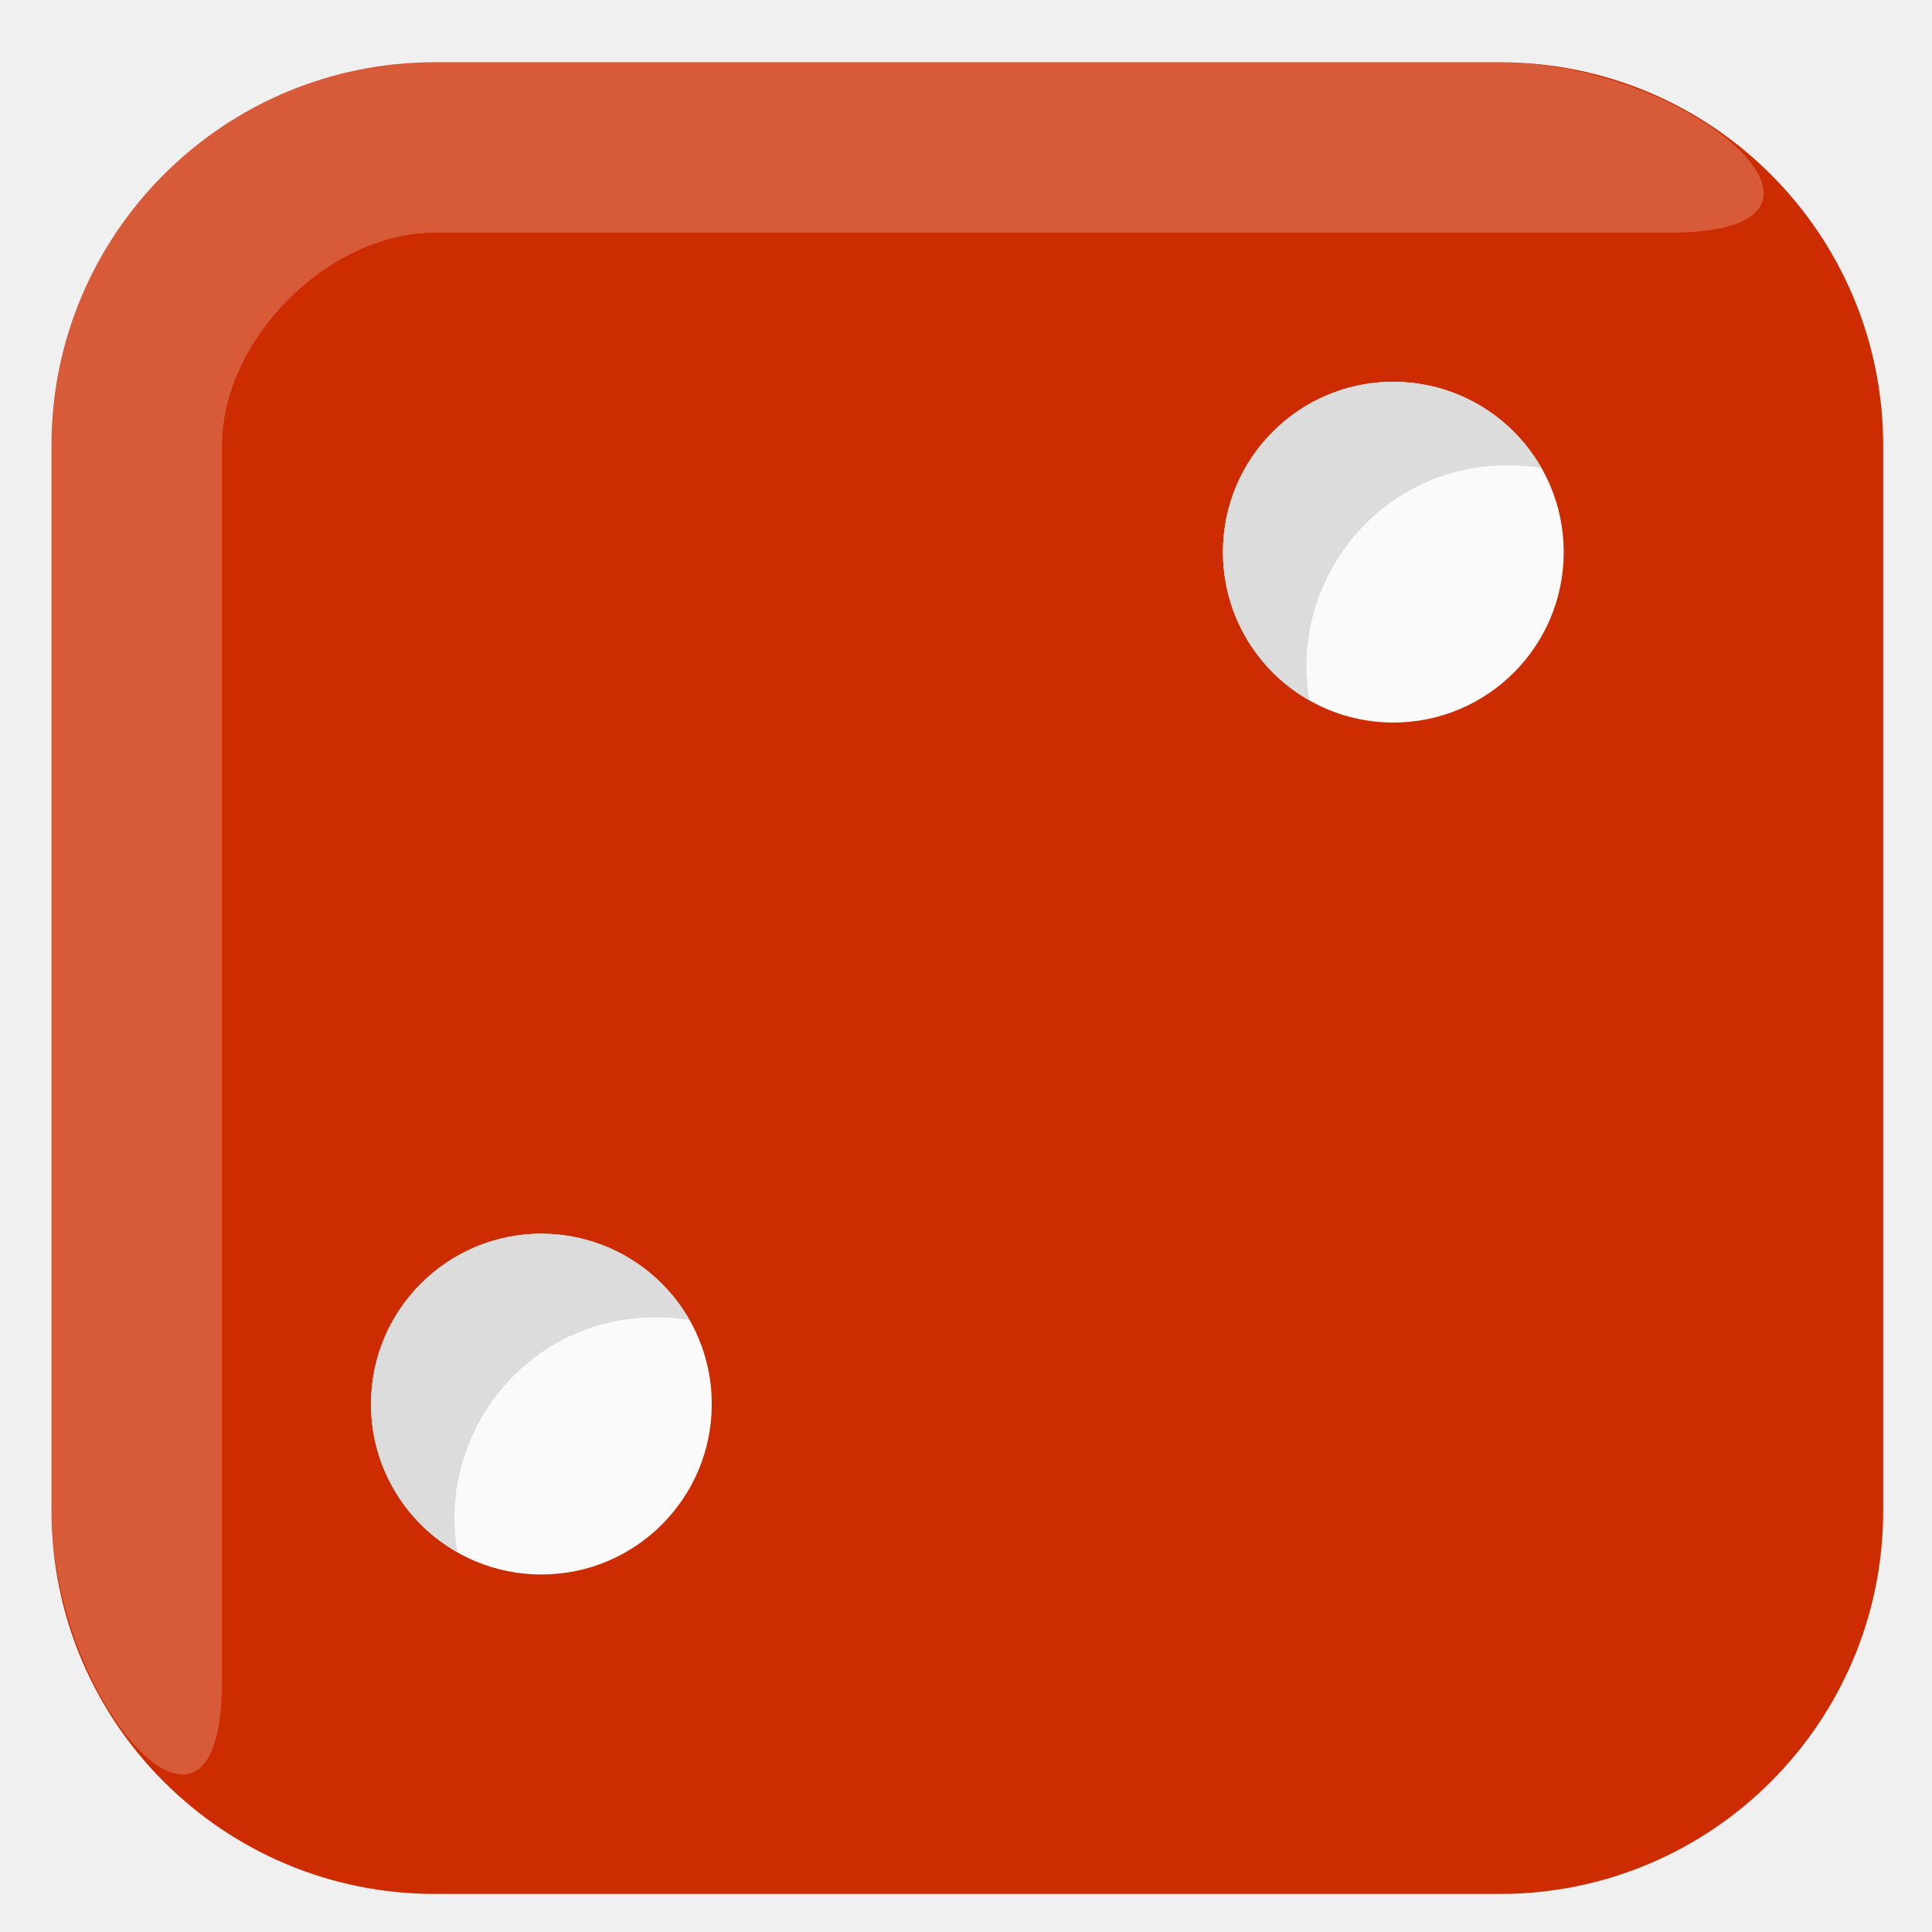
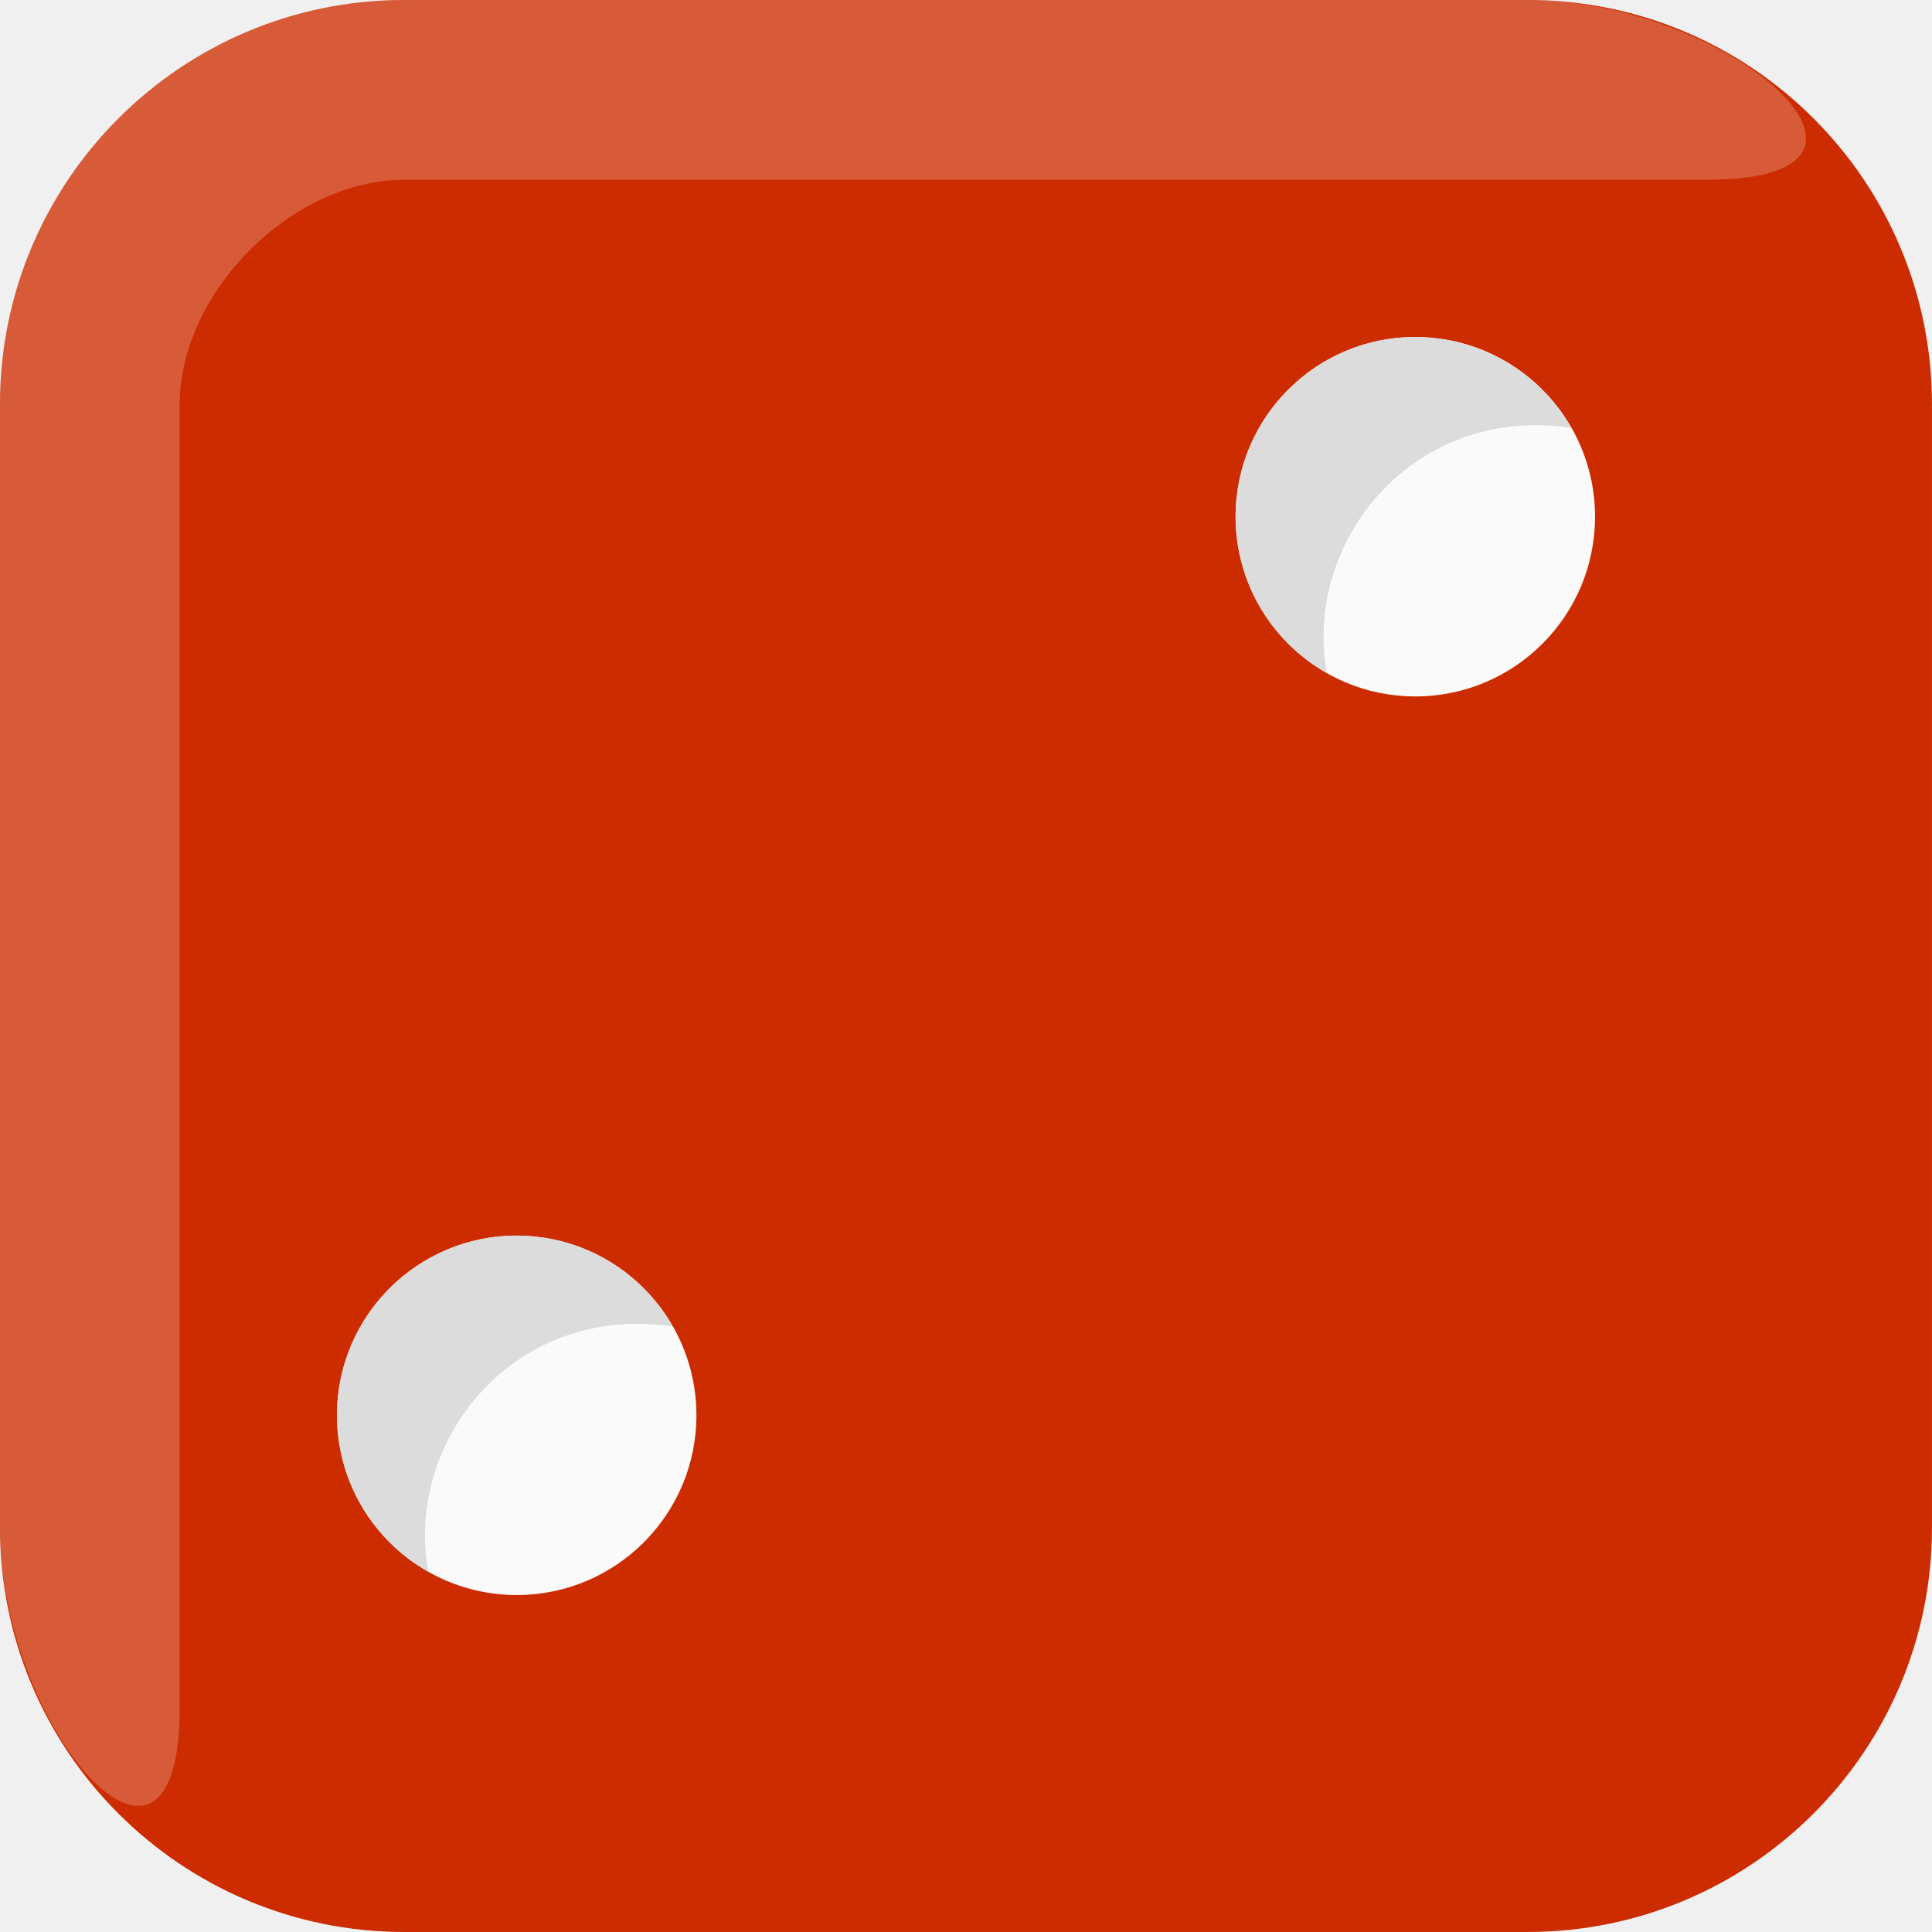
- <svg xmlns="http://www.w3.org/2000/svg" width="5.669pc" height="5.669pc" viewBox="0 0 24 24" version="1.1" id="svg3598">
-   <defs id="defs3592" />
-   <g id="layer1">
-     <g id="g1521" transform="translate(-0.8342334,0.05535333)">
-       <rect x="1.474" y="0.718" width="22.754" height="22.754" rx="4.762" ry="4.762" fill="#f4081e" style="fill:#cc2c00;fill-opacity:1;stroke-width:0.265;paint-order:normal" id="rect1476" />
-       <path d="m 6.237,0.718 c -2.638,0 -4.762,2.124 -4.762,4.762 V 18.71 c 0,2.381 2.117,4.763 2.117,2.117 V 5.481 c 0,-1.323 1.323,-2.646 2.646,-2.646 H 21.582 c 2.646,0 0.265,-2.117 -2.117,-2.117 z" fill="#ffffff" fill-opacity="0.226" style="stroke-width:0.265;paint-order:normal" id="path1478" />
-       <g id="g1488" transform="matrix(0.2645833,0,0,0.2645833,-0.3779738,-1.133932)">
+ <svg xmlns="http://www.w3.org/2000/svg" width="5.375pc" height="5.375pc" viewBox="0 0 22.754 22.754" version="1.1" id="svg8">
+   <defs id="defs2" />
+   <g id="layer1" transform="translate(-45.31934,-79.33721)">
+     <g id="g889">
+       <rect x="45.319" y="79.337" width="22.754" height="22.754" rx="4.762" ry="4.762" fill="#f4081e" style="fill:#cc2c00;fill-opacity:1;stroke-width:0.265;paint-order:normal" id="rect1476" />
+       <path d="m 50.082,79.337 c -2.638,0 -4.763,2.124 -4.763,4.763 v 13.229 c 0,2.381 2.117,4.762 2.117,2.117 V 84.1 c 0,-1.323 1.323,-2.646 2.646,-2.646 h 15.346 c 2.646,0 0.265,-2.117 -2.117,-2.117 z" fill="#ffffff" fill-opacity="0.226" style="stroke-width:0.265;paint-order:normal" id="path1478" />
+       <g id="g1488" transform="matrix(0.2645833,0,0,0.2645833,43.46726,77.48512)">
        <circle cx="70" cy="30" fill="#fafafa" style="paint-order:normal" id="ellipse1480" r="8" />
        <path d="m 70,22 c -4.418,0 -8,3.582 -8,8 0.002,2.881 1.552,5.538 4.059,6.957 C 65,31 70,24.997 76.939,26.047 c -1.42,-2.496 -4.07,-4.039 -6.941,-4.043 z" fill="#dcdcdc" style="paint-order:normal" id="path1482" />
        <circle cx="30" cy="70" fill="#fafafa" style="paint-order:normal" id="ellipse1484" r="8" />
        <path d="m 30,62 c -4.418,0 -8,3.582 -8,8 0.002,2.881 1.552,5.538 4.059,6.957 C 25,71 30,64.997 36.939,66.047 c -1.42,-2.496 -4.07,-4.039 -6.941,-4.043 z" fill="#dcdcdc" style="paint-order:normal" id="path1486" />
      </g>
    </g>
  </g>
</svg>
